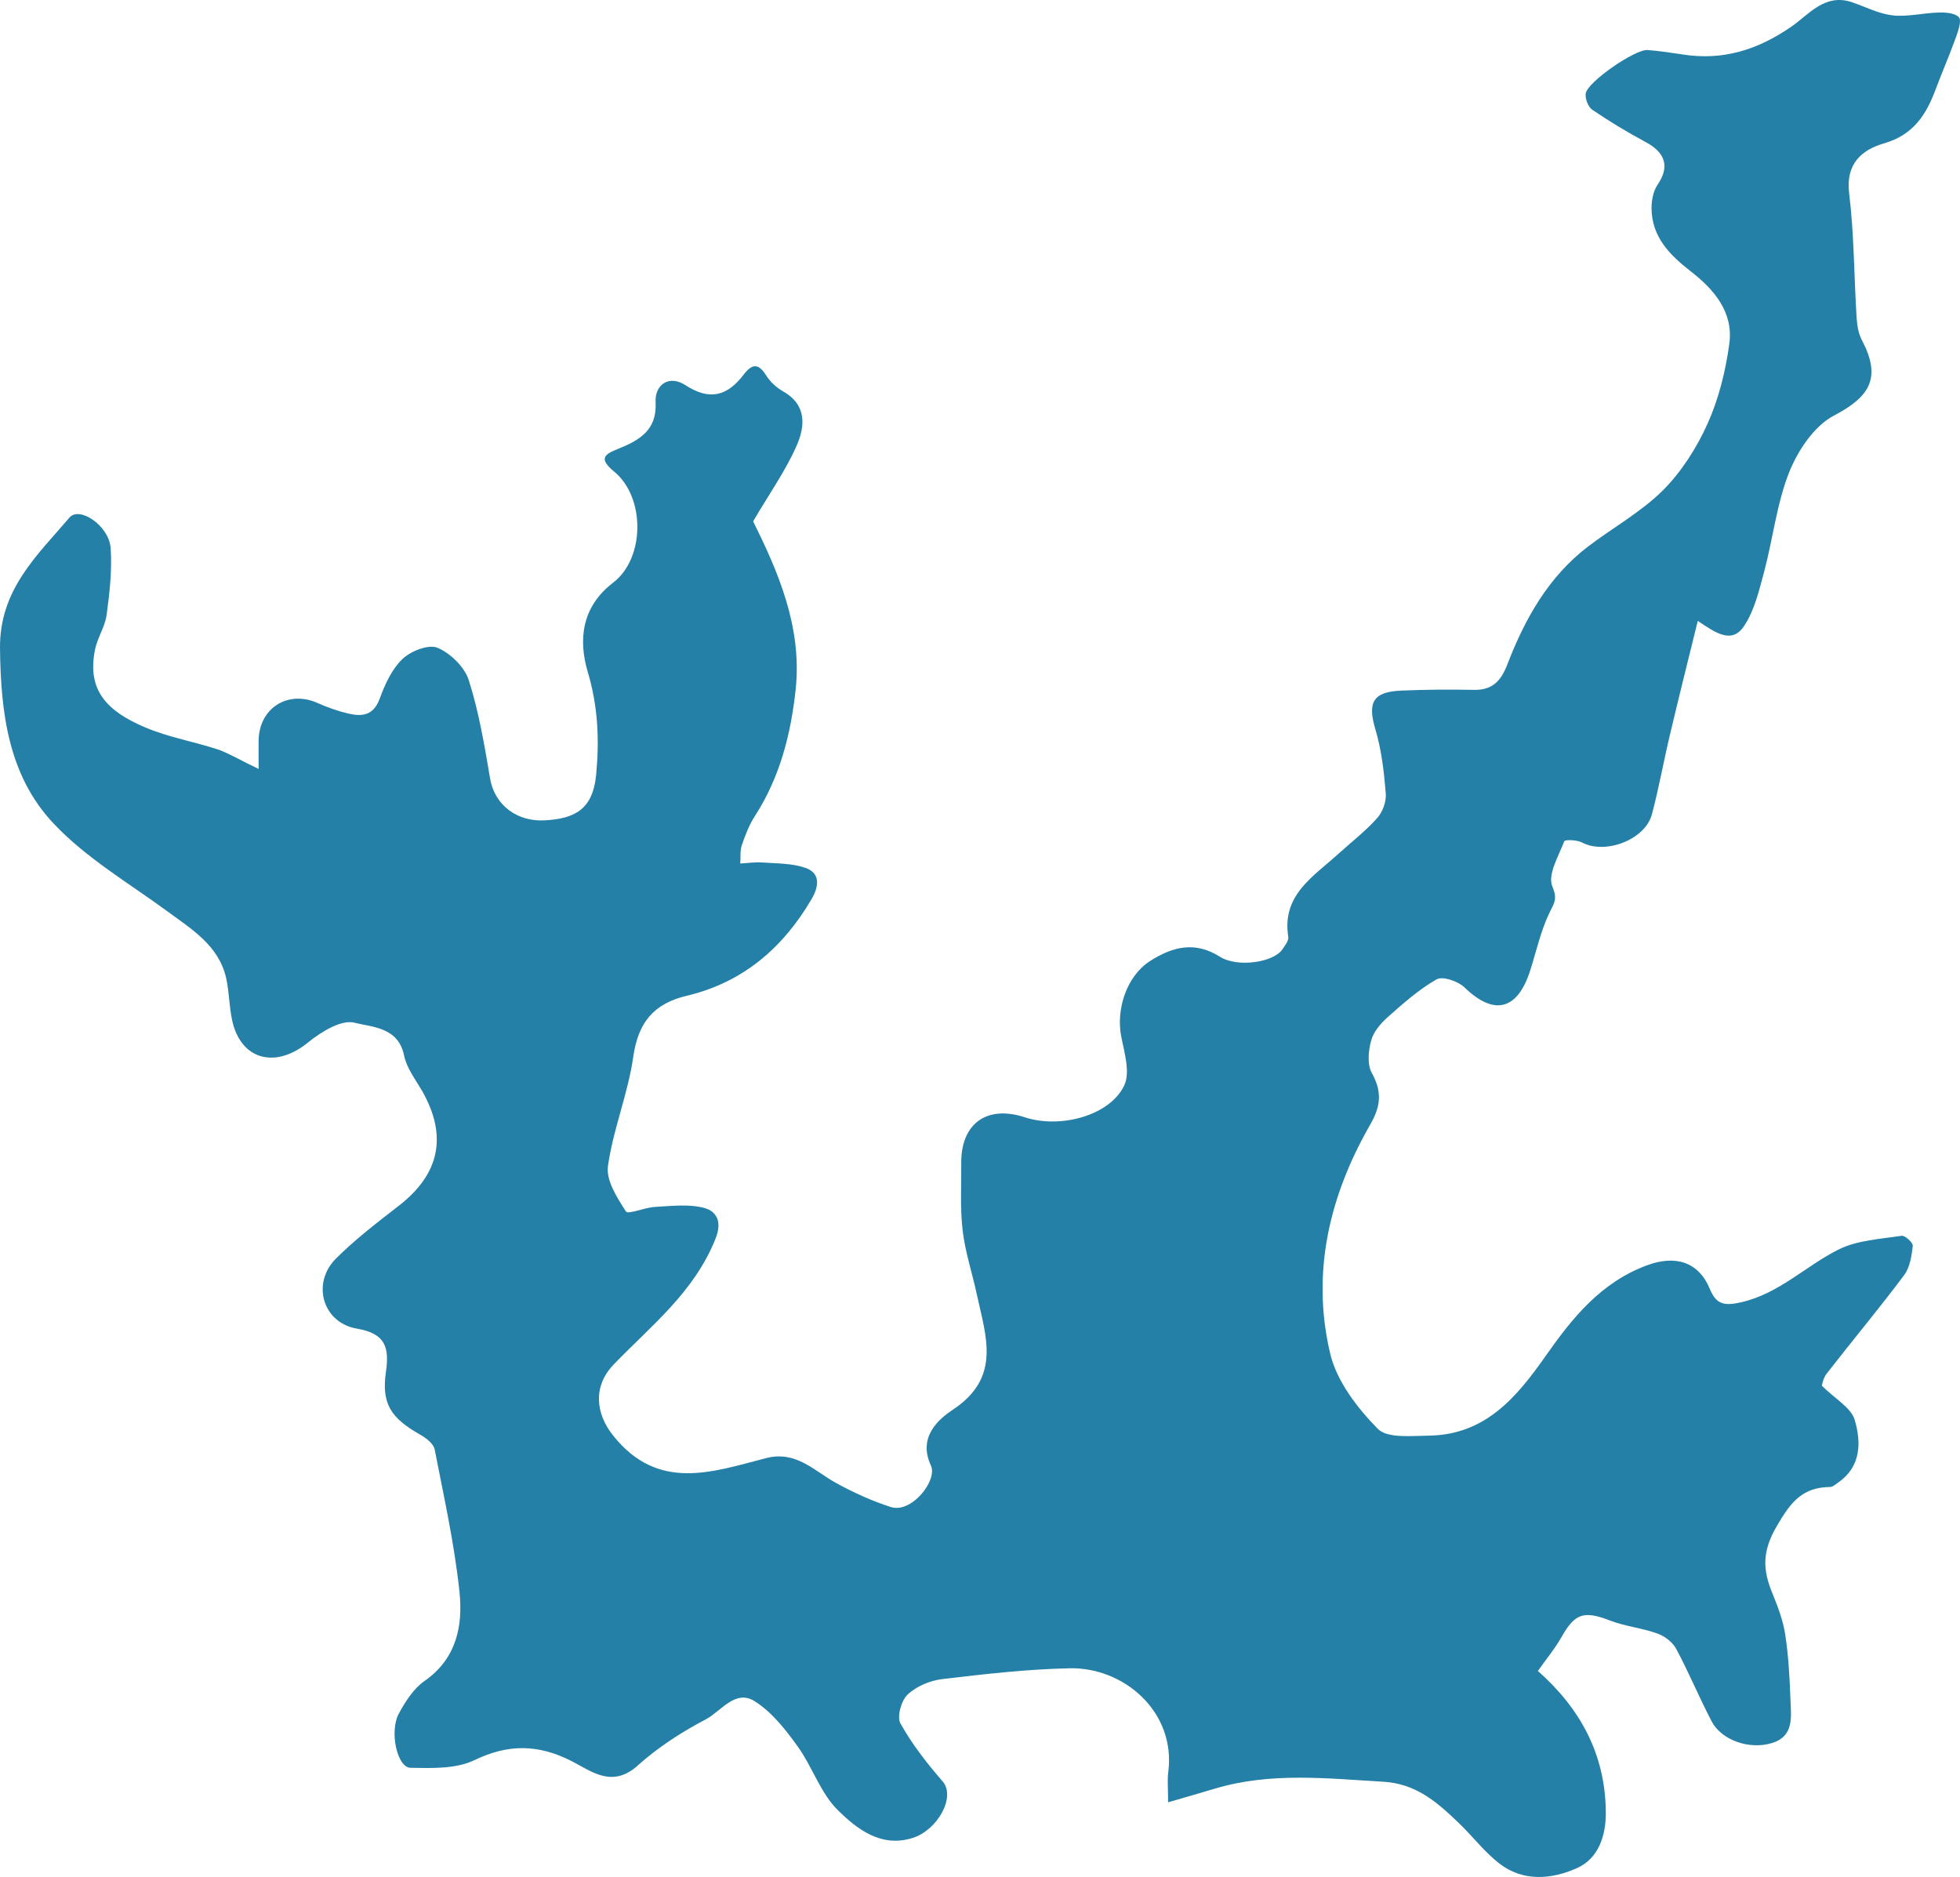
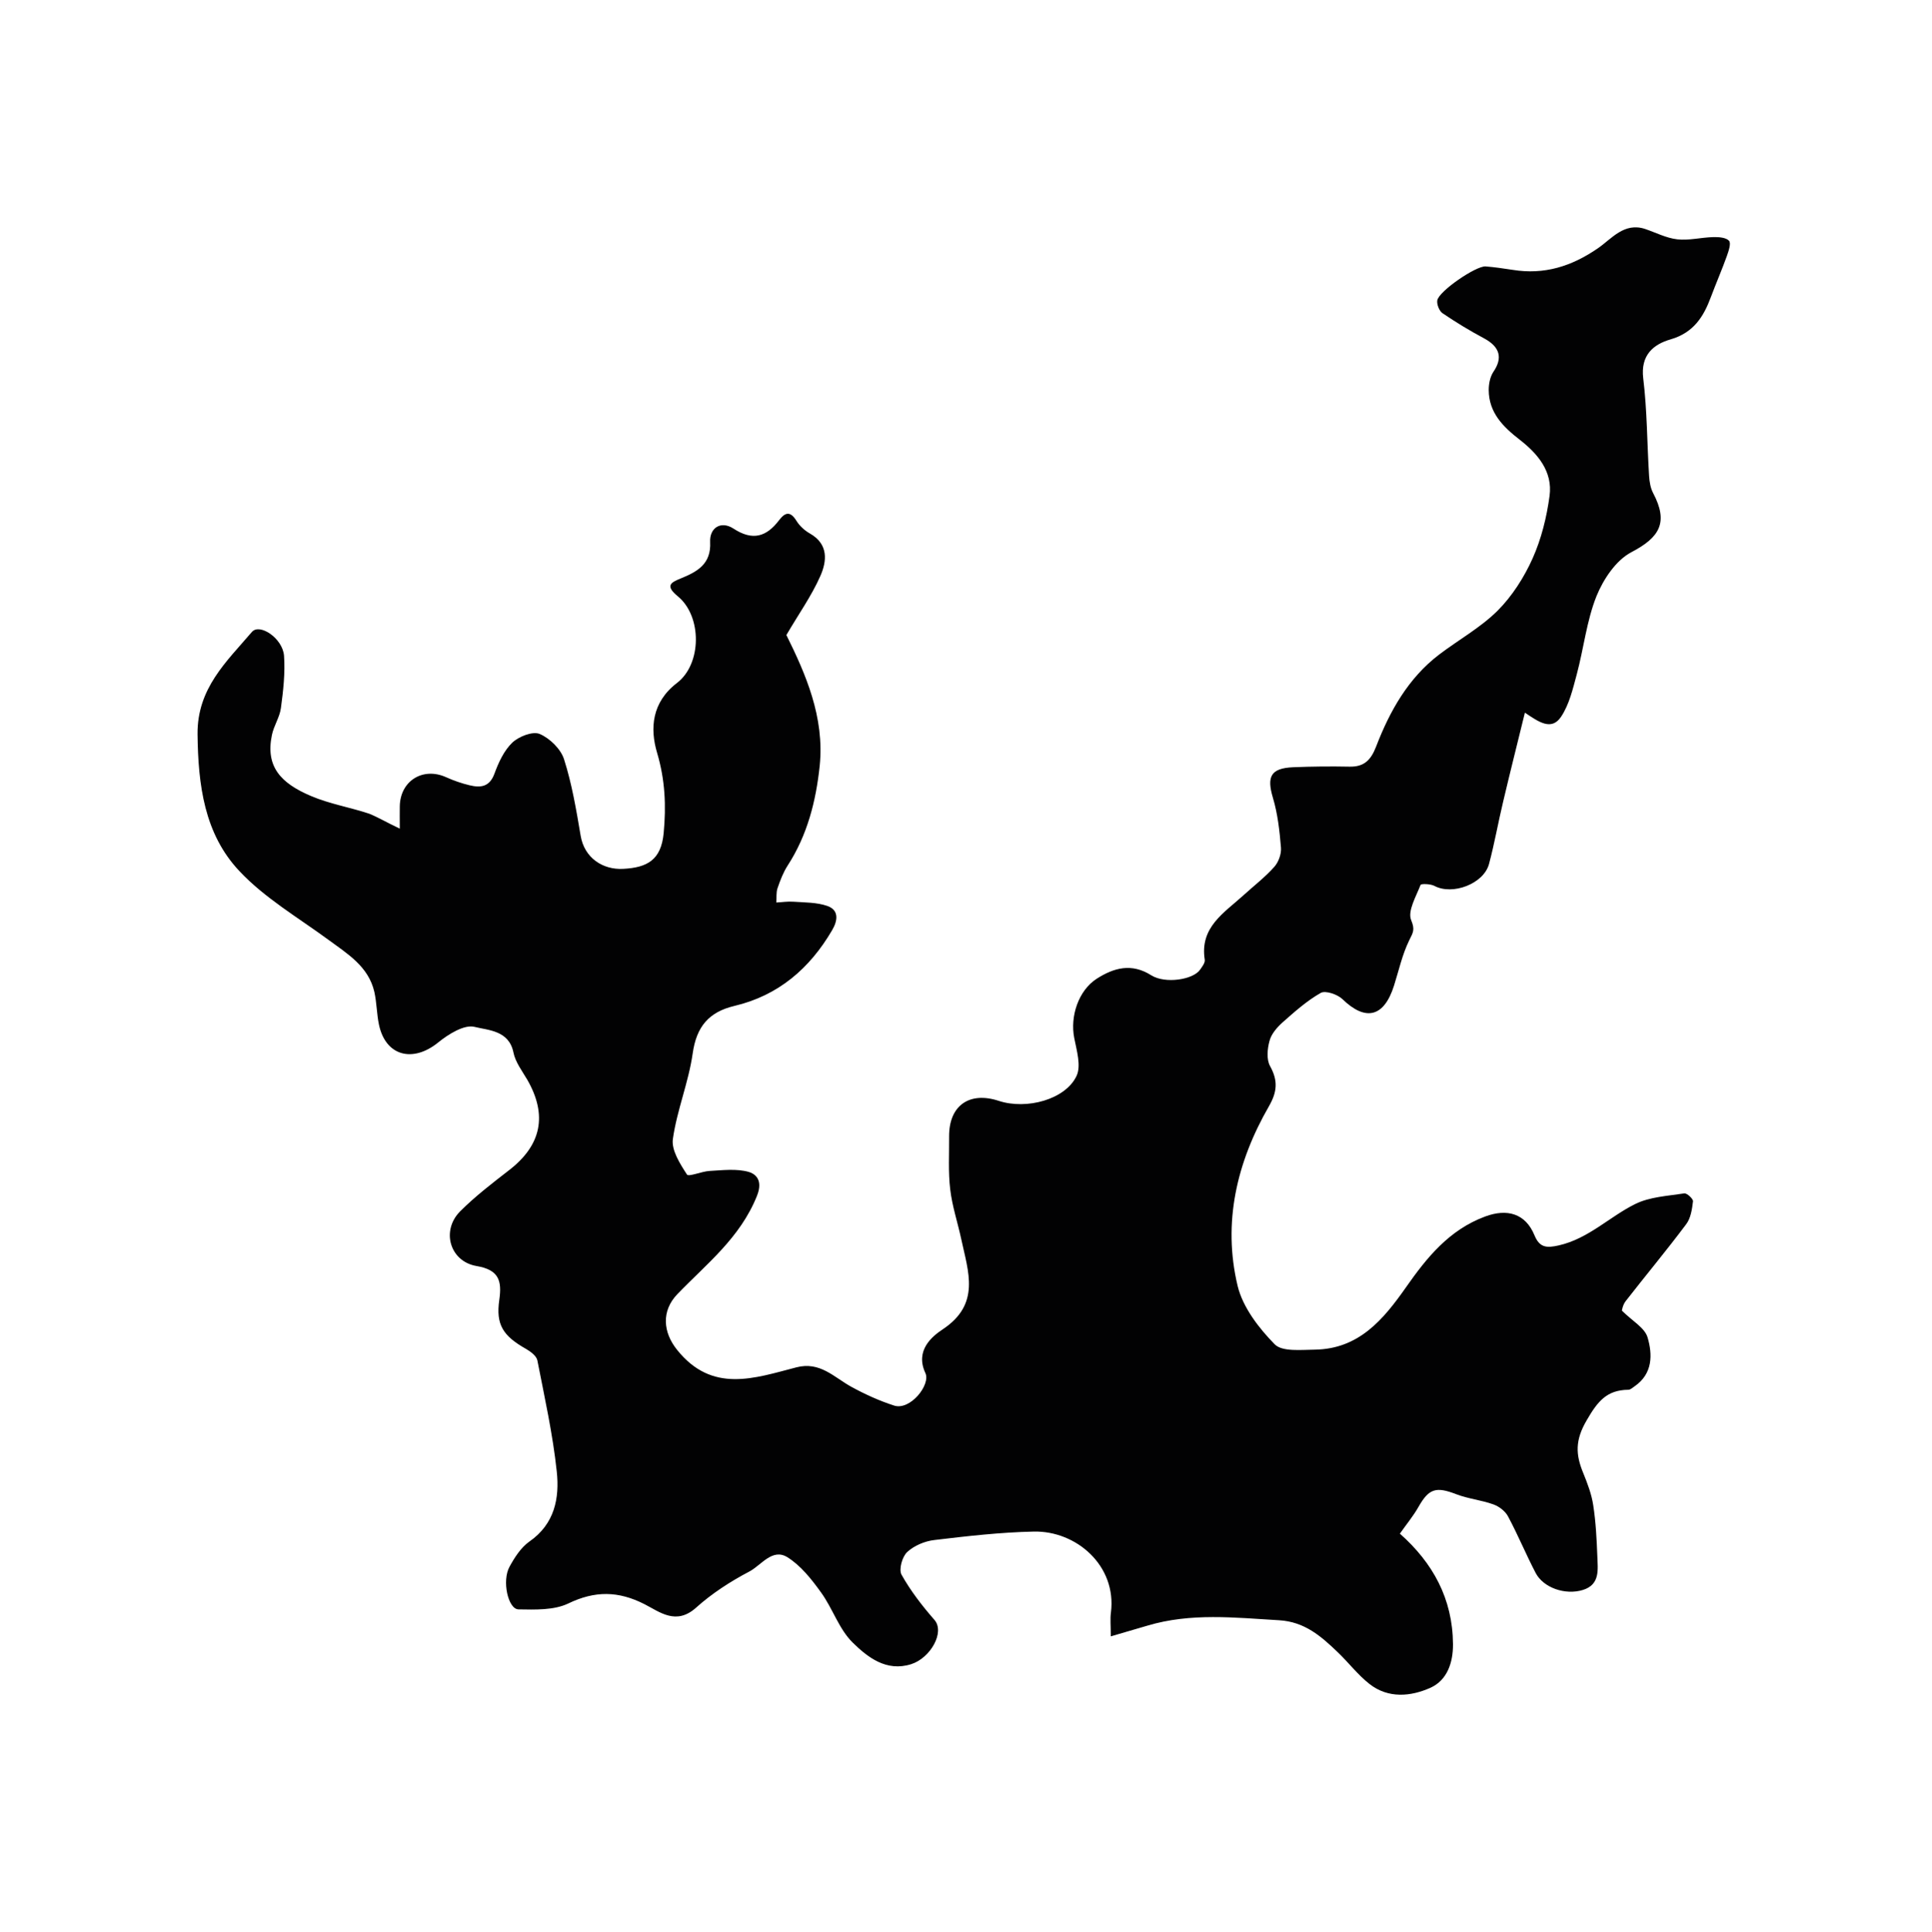
- <svg xmlns="http://www.w3.org/2000/svg" version="1.1" id="Calque_1" x="0px" y="0px" viewBox="0 0 326.71 312.855" xml:space="preserve" width="326.71" height="312.855">
-   <defs id="defs1" />
-   <style type="text/css" id="style1">
+ <svg xmlns="http://www.w3.org/2000/svg" version="1.1" id="Calque_1" x="0px" y="0px" viewBox="0 0 566.93 566.93" style="enable-background:new 0 0 566.93 566.93;" xml:space="preserve">
+   <style type="text/css">
	.st0{fill:#020203;}
</style>
-   <g id="g1" style="fill:#2480a7;fill-opacity:1" transform="translate(-124.759,-232.6722)">
-     <path class="st0" d="m 167.87,360.84 c 0,-2.3 -0.03,-3.52 0,-4.77 0.09,-5.41 4.92,-8.41 9.83,-6.22 1.63,0.73 3.35,1.34 5.09,1.75 2.33,0.55 4.22,0.35 5.26,-2.47 0.87,-2.39 2.04,-4.94 3.81,-6.63 1.37,-1.31 4.33,-2.47 5.82,-1.86 2.15,0.9 4.51,3.2 5.21,5.38 1.69,5.29 2.62,10.85 3.55,16.35 0.79,4.68 4.68,7.27 9.05,7.04 5.15,-0.26 8.09,-1.89 8.64,-7.59 0.55,-5.85 0.32,-11.37 -1.4,-17.16 -1.54,-5.18 -1.13,-10.76 4.22,-14.86 5.35,-4.07 5.38,-14.25 0.2,-18.5 -2.68,-2.21 -1.63,-2.91 0.64,-3.81 3.52,-1.43 6.49,-3.08 6.25,-7.74 -0.15,-3.05 2.3,-4.62 4.97,-2.88 4.1,2.68 7.04,1.75 9.72,-1.77 1.34,-1.75 2.41,-1.98 3.72,0.12 0.67,1.08 1.75,2.07 2.88,2.71 3.98,2.27 3.61,5.88 2.21,9.05 -1.86,4.22 -4.6,8.06 -7.24,12.59 4.07,8.23 8.17,17.48 7.1,27.89 -0.79,7.5 -2.62,14.75 -6.81,21.23 -0.96,1.48 -1.6,3.17 -2.18,4.86 -0.32,0.93 -0.17,2.04 -0.26,3.05 1.22,-0.06 2.44,-0.26 3.67,-0.17 2.41,0.17 4.97,0.12 7.21,0.9 2.56,0.9 2.21,3.17 1.02,5.18 -4.77,8.17 -11.49,13.93 -20.83,16.14 -5.5,1.31 -8.09,4.45 -8.9,10.15 -0.87,6.14 -3.35,12.07 -4.22,18.21 -0.35,2.39 1.51,5.29 3,7.59 0.35,0.55 3.14,-0.67 4.83,-0.76 2.79,-0.15 5.73,-0.52 8.32,0.2 1.13,0.32 3.23,1.48 1.77,5.12 -3.61,8.99 -10.76,14.49 -16.99,20.97 -3.43,3.58 -3.05,8.12 -0.03,11.87 7.48,9.34 16.52,6.02 25.42,3.72 5.03,-1.31 8,2.09 11.69,4.13 2.91,1.6 5.99,3 9.13,4.01 3.43,1.13 7.85,-4.42 6.69,-6.92 -2.27,-4.86 1.48,-7.85 3.67,-9.31 8.14,-5.38 5.47,-12.27 3.98,-19.23 -0.76,-3.55 -1.95,-7.07 -2.36,-10.65 -0.44,-3.72 -0.2,-7.5 -0.23,-11.29 -0.03,-6.54 4.3,-9.63 10.59,-7.56 5.93,1.95 14.22,-0.29 16.58,-5.32 1.02,-2.15 0.03,-5.41 -0.49,-8.06 -0.93,-4.65 0.9,-10.15 4.77,-12.65 3.69,-2.36 7.45,-3.4 11.66,-0.73 2.97,1.86 8.96,0.93 10.41,-1.22 0.44,-0.64 1.08,-1.45 0.99,-2.09 -1.11,-6.95 4.13,-10.01 8.26,-13.76 2.21,-2.01 4.57,-3.81 6.54,-6.02 0.93,-1.02 1.57,-2.79 1.45,-4.13 -0.29,-3.58 -0.7,-7.21 -1.72,-10.65 -1.34,-4.48 -0.47,-6.28 4.3,-6.49 4.01,-0.17 8.06,-0.2 12.07,-0.12 3.11,0.06 4.54,-1.43 5.64,-4.3 2.91,-7.56 6.84,-14.57 13.44,-19.6 4.13,-3.14 8.81,-5.73 12.45,-9.34 3.11,-3.11 5.67,-7.13 7.48,-11.17 1.86,-4.16 3,-8.78 3.61,-13.32 0.7,-5.21 -2.53,-8.99 -6.37,-11.98 -3.55,-2.76 -6.57,-5.76 -6.6,-10.59 0,-1.31 0.29,-2.82 0.99,-3.87 2.04,-2.97 1.4,-5.32 -1.95,-7.13 -3.05,-1.63 -6.02,-3.43 -8.9,-5.38 -0.7,-0.47 -1.25,-1.89 -1.11,-2.73 0.35,-1.98 8.26,-7.39 10.3,-7.24 1.95,0.15 3.87,0.44 5.79,0.73 6.72,1.08 12.54,-0.73 18.18,-4.62 2.88,-1.98 5.56,-5.58 10.04,-4.1 2.27,0.76 4.51,1.95 6.84,2.21 2.5,0.29 5.12,-0.41 7.71,-0.47 1.16,-0.03 2.73,0.09 3.35,0.79 0.47,0.52 -0.09,2.18 -0.47,3.26 -1.05,2.94 -2.3,5.79 -3.4,8.73 -1.57,4.22 -3.69,7.59 -8.58,9.02 -3.67,1.05 -6.46,3.35 -5.85,8.32 0.84,6.89 0.81,13.87 1.25,20.83 0.09,1.22 0.29,2.56 0.87,3.64 3.26,6.22 1.45,9.4 -4.65,12.59 -3.29,1.72 -5.99,5.79 -7.45,9.4 -2.09,5.26 -2.71,11.08 -4.19,16.64 -0.84,3.11 -1.6,6.43 -3.35,9.05 -2.07,3.08 -4.8,1.08 -7.71,-0.87 -1.6,6.52 -3.17,12.74 -4.65,19.02 -1.05,4.39 -1.83,8.87 -3,13.23 -1.13,4.25 -7.8,6.75 -11.66,4.68 -0.84,-0.44 -2.85,-0.49 -2.94,-0.2 -0.96,2.47 -2.79,5.56 -2.01,7.48 0.87,2.09 0.41,2.68 -0.41,4.33 -1.48,3.03 -2.21,6.4 -3.23,9.63 -2.12,6.75 -6.05,7.71 -11,2.91 -1.05,-1.02 -3.61,-1.89 -4.62,-1.34 -2.97,1.69 -5.61,4.04 -8.2,6.34 -1.16,1.05 -2.36,2.44 -2.73,3.9 -0.47,1.69 -0.67,3.98 0.12,5.38 1.72,3.11 1.51,5.5 -0.26,8.58 -6.84,11.9 -9.89,24.78 -6.66,38.28 1.11,4.57 4.51,8.99 7.91,12.45 1.6,1.63 5.67,1.16 8.61,1.13 9.31,-0.17 14.51,-6.34 19.4,-13.32 4.39,-6.25 9.16,-12.22 16.87,-15.07 4.65,-1.72 8.58,-0.67 10.5,4.01 1.08,2.62 2.53,2.76 5.21,2.15 6.34,-1.45 10.76,-6.08 16.26,-8.81 3.11,-1.54 6.92,-1.72 10.47,-2.27 0.55,-0.09 1.92,1.16 1.86,1.69 -0.2,1.69 -0.49,3.64 -1.48,4.92 -4.16,5.56 -8.61,10.88 -12.86,16.35 -0.64,0.81 -0.81,1.98 -0.81,2.04 2.21,2.21 4.86,3.64 5.47,5.7 1.08,3.67 1.11,7.74 -2.73,10.41 -0.44,0.29 -0.9,0.76 -1.37,0.76 -4.6,0.06 -6.52,2.44 -8.87,6.49 -2.53,4.3 -2.36,7.36 -0.73,11.29 0.9,2.21 1.77,4.51 2.12,6.84 0.55,3.58 0.73,7.18 0.87,10.82 0.09,2.82 0.67,6.08 -3.08,7.24 -3.78,1.16 -8.41,-0.47 -10.06,-3.61 -2.07,-3.96 -3.78,-8.12 -5.9,-12.07 -0.58,-1.11 -1.89,-2.12 -3.11,-2.56 -2.56,-0.93 -5.38,-1.19 -7.94,-2.18 -4.3,-1.66 -5.82,-1.22 -8.03,2.68 -1.13,2.01 -2.65,3.81 -3.98,5.73 7.01,6.2 11.26,13.85 11.32,23.56 0.03,3.96 -1.25,7.68 -4.77,9.28 -4.19,1.89 -9.02,2.36 -13.03,-0.79 -2.5,-1.95 -4.48,-4.6 -6.81,-6.81 -3.52,-3.37 -7.01,-6.46 -12.48,-6.78 -9.42,-0.55 -18.82,-1.63 -28.1,1.16 -2.33,0.7 -4.68,1.37 -7.77,2.27 0,-2.36 -0.15,-3.72 0.03,-5.06 1.28,-10.01 -7.39,-17.48 -16.46,-17.28 -7.07,0.15 -14.14,0.96 -21.18,1.8 -2.04,0.23 -4.33,1.19 -5.79,2.56 -1.08,0.99 -1.83,3.72 -1.22,4.83 1.92,3.43 4.39,6.63 7.01,9.63 2.3,2.62 -0.84,8.14 -4.94,9.45 -5.29,1.69 -9.31,-1.48 -12.48,-4.6 -2.94,-2.88 -4.28,-7.3 -6.78,-10.73 -2.01,-2.79 -4.3,-5.7 -7.16,-7.48 -3.2,-1.98 -5.56,1.72 -8.09,3.05 -4.04,2.12 -8,4.68 -11.4,7.74 -4.22,3.75 -7.65,0.93 -10.94,-0.76 -5.58,-2.85 -10.59,-2.91 -16.29,-0.15 -3.05,1.45 -7.04,1.31 -10.59,1.25 -2.24,-0.03 -3.58,-6.11 -1.92,-9.1 1.08,-1.98 2.44,-4.1 4.22,-5.35 5.41,-3.75 6.46,-9.28 5.85,-14.95 -0.84,-7.94 -2.59,-15.79 -4.13,-23.68 -0.17,-0.93 -1.43,-1.89 -2.39,-2.44 -4.94,-2.79 -6.49,-5.18 -5.73,-10.47 0.58,-4.07 -0.06,-6.4 -4.83,-7.21 -5.7,-0.96 -7.62,-7.53 -3.52,-11.66 3.2,-3.2 6.84,-5.99 10.44,-8.78 6.89,-5.32 8.23,-11.69 3.9,-19.26 -1.11,-1.89 -2.56,-3.78 -2.97,-5.85 -0.96,-4.71 -5.35,-4.71 -8.26,-5.44 -2.21,-0.58 -5.64,1.57 -7.82,3.35 -5.41,4.36 -11.17,2.85 -12.59,-3.81 -0.49,-2.3 -0.47,-4.71 -0.99,-7.01 -1.25,-5.41 -5.7,-8.09 -9.77,-11.08 -6.46,-4.74 -13.58,-8.9 -18.99,-14.66 -7.5,-7.94 -8.81,-18.38 -8.93,-29.2 -0.09,-9.77 6.14,-15.42 11.58,-21.79 1.66,-1.95 6.57,1.34 6.86,5.06 0.26,3.69 -0.17,7.48 -0.67,11.17 -0.26,1.95 -1.51,3.75 -1.92,5.73 -1.4,6.75 1.89,10.27 8.32,13 3.96,1.69 8.32,2.41 12.42,3.78 1.9,0.74 3.82,1.88 6.52,3.16 z" id="path1" style="fill:#2480a7;fill-opacity:1" />
+   <g>
+     <path class="st0" d="M117.36,243.26c0-3.17-0.04-4.85,0-6.57c0.12-7.45,6.77-11.58,13.53-8.56c2.24,1.01,4.61,1.84,7.01,2.41   c3.21,0.76,5.81,0.48,7.24-3.4c1.2-3.29,2.81-6.8,5.25-9.13c1.89-1.8,5.96-3.4,8.01-2.56c2.96,1.24,6.21,4.41,7.17,7.41   c2.33,7.28,3.61,14.94,4.89,22.51c1.09,6.44,6.44,10.01,12.46,9.69c7.09-0.36,11.14-2.6,11.9-10.45   c0.76-8.05,0.44-15.65-1.93-23.63c-2.12-7.13-1.56-14.81,5.81-20.46c7.37-5.6,7.41-19.62,0.28-25.47   c-3.69-3.04-2.24-4.01,0.88-5.25c4.85-1.97,8.94-4.24,8.61-10.66c-0.21-4.2,3.17-6.36,6.84-3.97c5.65,3.69,9.69,2.41,13.38-2.44   c1.84-2.41,3.32-2.73,5.12,0.17c0.92,1.49,2.41,2.85,3.97,3.73c5.48,3.13,4.97,8.1,3.04,12.46c-2.56,5.81-6.33,11.1-9.97,17.33   c5.6,11.33,11.25,24.07,9.78,38.4c-1.09,10.33-3.61,20.31-9.38,29.23c-1.32,2.04-2.2,4.36-3,6.69c-0.44,1.28-0.23,2.81-0.36,4.2   c1.68-0.08,3.36-0.36,5.05-0.23c3.32,0.23,6.84,0.17,9.93,1.24c3.52,1.24,3.04,4.36,1.4,7.13c-6.57,11.25-15.82,19.18-28.68,22.22   c-7.57,1.8-11.14,6.13-12.25,13.97c-1.2,8.45-4.61,16.62-5.81,25.07c-0.48,3.29,2.08,7.28,4.13,10.45   c0.48,0.76,4.32-0.92,6.65-1.05c3.84-0.21,7.89-0.72,11.46,0.28c1.56,0.44,4.45,2.04,2.44,7.05   c-4.97,12.38-14.81,19.95-23.39,28.87c-4.72,4.93-4.2,11.18-0.04,16.34c10.3,12.86,22.75,8.29,35,5.12   c6.93-1.8,11.01,2.88,16.1,5.69c4.01,2.2,8.25,4.13,12.57,5.52c4.72,1.56,10.81-6.09,9.21-9.53c-3.13-6.69,2.04-10.81,5.05-12.82   c11.21-7.41,7.53-16.89,5.48-26.48c-1.05-4.89-2.68-9.73-3.25-14.66c-0.61-5.12-0.28-10.33-0.32-15.54   c-0.04-9,5.92-13.26,14.58-10.41c8.16,2.68,19.58-0.4,22.83-7.32c1.4-2.96,0.04-7.45-0.67-11.1c-1.28-6.4,1.24-13.97,6.57-17.42   c5.08-3.25,10.26-4.68,16.05-1.01c4.09,2.56,12.34,1.28,14.33-1.68c0.61-0.88,1.49-2,1.36-2.88c-1.53-9.57,5.69-13.78,11.37-18.95   c3.04-2.77,6.29-5.25,9-8.29c1.28-1.4,2.16-3.84,2-5.69c-0.4-4.93-0.96-9.93-2.37-14.66c-1.84-6.17-0.65-8.65,5.92-8.94   c5.52-0.23,11.1-0.28,16.62-0.17c4.28,0.08,6.25-1.97,7.77-5.92c4.01-10.41,9.42-20.06,18.5-26.99   c5.69-4.32,12.13-7.89,17.14-12.86c4.28-4.28,7.81-9.82,10.3-15.38c2.56-5.73,4.13-12.09,4.97-18.34   c0.96-7.17-3.48-12.38-8.77-16.49c-4.89-3.8-9.05-7.93-9.09-14.58c0-1.8,0.4-3.88,1.36-5.33c2.81-4.09,1.93-7.32-2.68-9.82   c-4.2-2.24-8.29-4.72-12.25-7.41c-0.96-0.65-1.72-2.6-1.53-3.76c0.48-2.73,11.37-10.17,14.18-9.97c2.68,0.21,5.33,0.61,7.97,1.01   c9.25,1.49,17.27-1.01,25.03-6.36c3.97-2.73,7.66-7.68,13.82-5.65c3.13,1.05,6.21,2.68,9.42,3.04c3.44,0.4,7.05-0.56,10.62-0.65   c1.6-0.04,3.76,0.12,4.61,1.09c0.65,0.72-0.12,3-0.65,4.49c-1.45,4.05-3.17,7.97-4.68,12.02c-2.16,5.81-5.08,10.45-11.81,12.42   c-5.05,1.45-8.89,4.61-8.05,11.46c1.16,9.49,1.12,19.1,1.72,28.68c0.12,1.68,0.4,3.52,1.2,5.01c4.49,8.56,2,12.94-6.4,17.33   c-4.53,2.37-8.25,7.97-10.26,12.94c-2.88,7.24-3.73,15.26-5.77,22.91c-1.16,4.28-2.2,8.85-4.61,12.46   c-2.85,4.24-6.61,1.49-10.62-1.2c-2.2,8.98-4.36,17.54-6.4,26.19c-1.45,6.04-2.52,12.21-4.13,18.22   c-1.56,5.85-10.74,9.29-16.05,6.44c-1.16-0.61-3.92-0.67-4.05-0.28c-1.32,3.4-3.84,7.66-2.77,10.3c1.2,2.88,0.56,3.69-0.56,5.96   c-2.04,4.17-3.04,8.81-4.45,13.26c-2.92,9.29-8.33,10.62-15.15,4.01c-1.45-1.4-4.97-2.6-6.36-1.84c-4.09,2.33-7.72,5.56-11.29,8.73   c-1.6,1.45-3.25,3.36-3.76,5.37c-0.65,2.33-0.92,5.48,0.17,7.41c2.37,4.28,2.08,7.57-0.36,11.81   c-9.42,16.38-13.62,34.12-9.17,52.71c1.53,6.29,6.21,12.38,10.89,17.14c2.2,2.24,7.81,1.6,11.85,1.56   c12.82-0.23,19.98-8.73,26.71-18.34c6.04-8.61,12.61-16.82,23.23-20.75c6.4-2.37,11.81-0.92,14.46,5.52   c1.49,3.61,3.48,3.8,7.17,2.96c8.73-2,14.81-8.37,22.39-12.13c4.28-2.12,9.53-2.37,14.42-3.13c0.76-0.12,2.64,1.6,2.56,2.33   c-0.28,2.33-0.67,5.01-2.04,6.77c-5.73,7.66-11.85,14.98-17.71,22.51c-0.88,1.12-1.12,2.73-1.12,2.81   c3.04,3.04,6.69,5.01,7.53,7.85c1.49,5.05,1.53,10.66-3.76,14.33c-0.61,0.4-1.24,1.05-1.89,1.05c-6.33,0.08-8.98,3.36-12.21,8.94   c-3.48,5.92-3.25,10.13-1.01,15.54c1.24,3.04,2.44,6.21,2.92,9.42c0.76,4.93,1.01,9.89,1.2,14.9c0.12,3.88,0.92,8.37-4.24,9.97   c-5.2,1.6-11.58-0.65-13.85-4.97c-2.85-5.45-5.2-11.18-8.12-16.62c-0.8-1.53-2.6-2.92-4.28-3.52c-3.52-1.28-7.41-1.64-10.93-3   c-5.92-2.29-8.01-1.68-11.06,3.69c-1.56,2.77-3.65,5.25-5.48,7.89c9.65,8.54,15.5,19.07,15.59,32.44   c0.04,5.45-1.72,10.57-6.57,12.78c-5.77,2.6-12.42,3.25-17.94-1.09c-3.44-2.68-6.17-6.33-9.38-9.38   c-4.85-4.64-9.65-8.89-17.18-9.33c-12.97-0.76-25.91-2.24-38.69,1.6c-3.21,0.96-6.44,1.89-10.7,3.13c0-3.25-0.21-5.12,0.04-6.97   c1.76-13.78-10.17-24.07-22.66-23.79c-9.73,0.21-19.47,1.32-29.16,2.48c-2.81,0.32-5.96,1.64-7.97,3.52   c-1.49,1.36-2.52,5.12-1.68,6.65c2.64,4.72,6.04,9.13,9.65,13.26c3.17,3.61-1.16,11.21-6.8,13.01c-7.28,2.33-12.82-2.04-17.18-6.33   c-4.05-3.97-5.89-10.05-9.33-14.77c-2.77-3.84-5.92-7.85-9.86-10.3c-4.41-2.73-7.66,2.37-11.14,4.2   c-5.56,2.92-11.01,6.44-15.7,10.66c-5.81,5.16-10.53,1.28-15.06-1.05c-7.68-3.92-14.58-4.01-22.43-0.21c-4.2,2-9.69,1.8-14.58,1.72   c-3.08-0.04-4.93-8.41-2.64-12.53c1.49-2.73,3.36-5.64,5.81-7.37c7.45-5.16,8.89-12.78,8.05-20.58   c-1.16-10.93-3.57-21.74-5.69-32.6c-0.23-1.28-1.97-2.6-3.29-3.36c-6.8-3.84-8.94-7.13-7.89-14.42c0.8-5.6-0.08-8.81-6.65-9.93   c-7.85-1.32-10.49-10.37-4.85-16.05c4.41-4.41,9.42-8.25,14.37-12.09c9.49-7.32,11.33-16.1,5.37-26.52   c-1.53-2.6-3.52-5.2-4.09-8.05c-1.32-6.48-7.37-6.48-11.37-7.49c-3.04-0.8-7.77,2.16-10.77,4.61c-7.45,6-15.38,3.92-17.33-5.25   c-0.67-3.17-0.65-6.48-1.36-9.65c-1.72-7.45-7.85-11.14-13.45-15.26c-8.89-6.53-18.7-12.25-26.15-20.18   c-10.33-10.93-12.13-25.31-12.3-40.2c-0.12-13.45,8.45-21.23,15.94-30c2.29-2.68,9.05,1.84,9.45,6.97   c0.36,5.08-0.23,10.3-0.92,15.38c-0.36,2.68-2.08,5.16-2.64,7.89c-1.93,9.29,2.6,14.14,11.46,17.9c5.45,2.33,11.46,3.32,17.1,5.2   C111,239.93,113.64,241.5,117.36,243.26z" />
  </g>
</svg>
